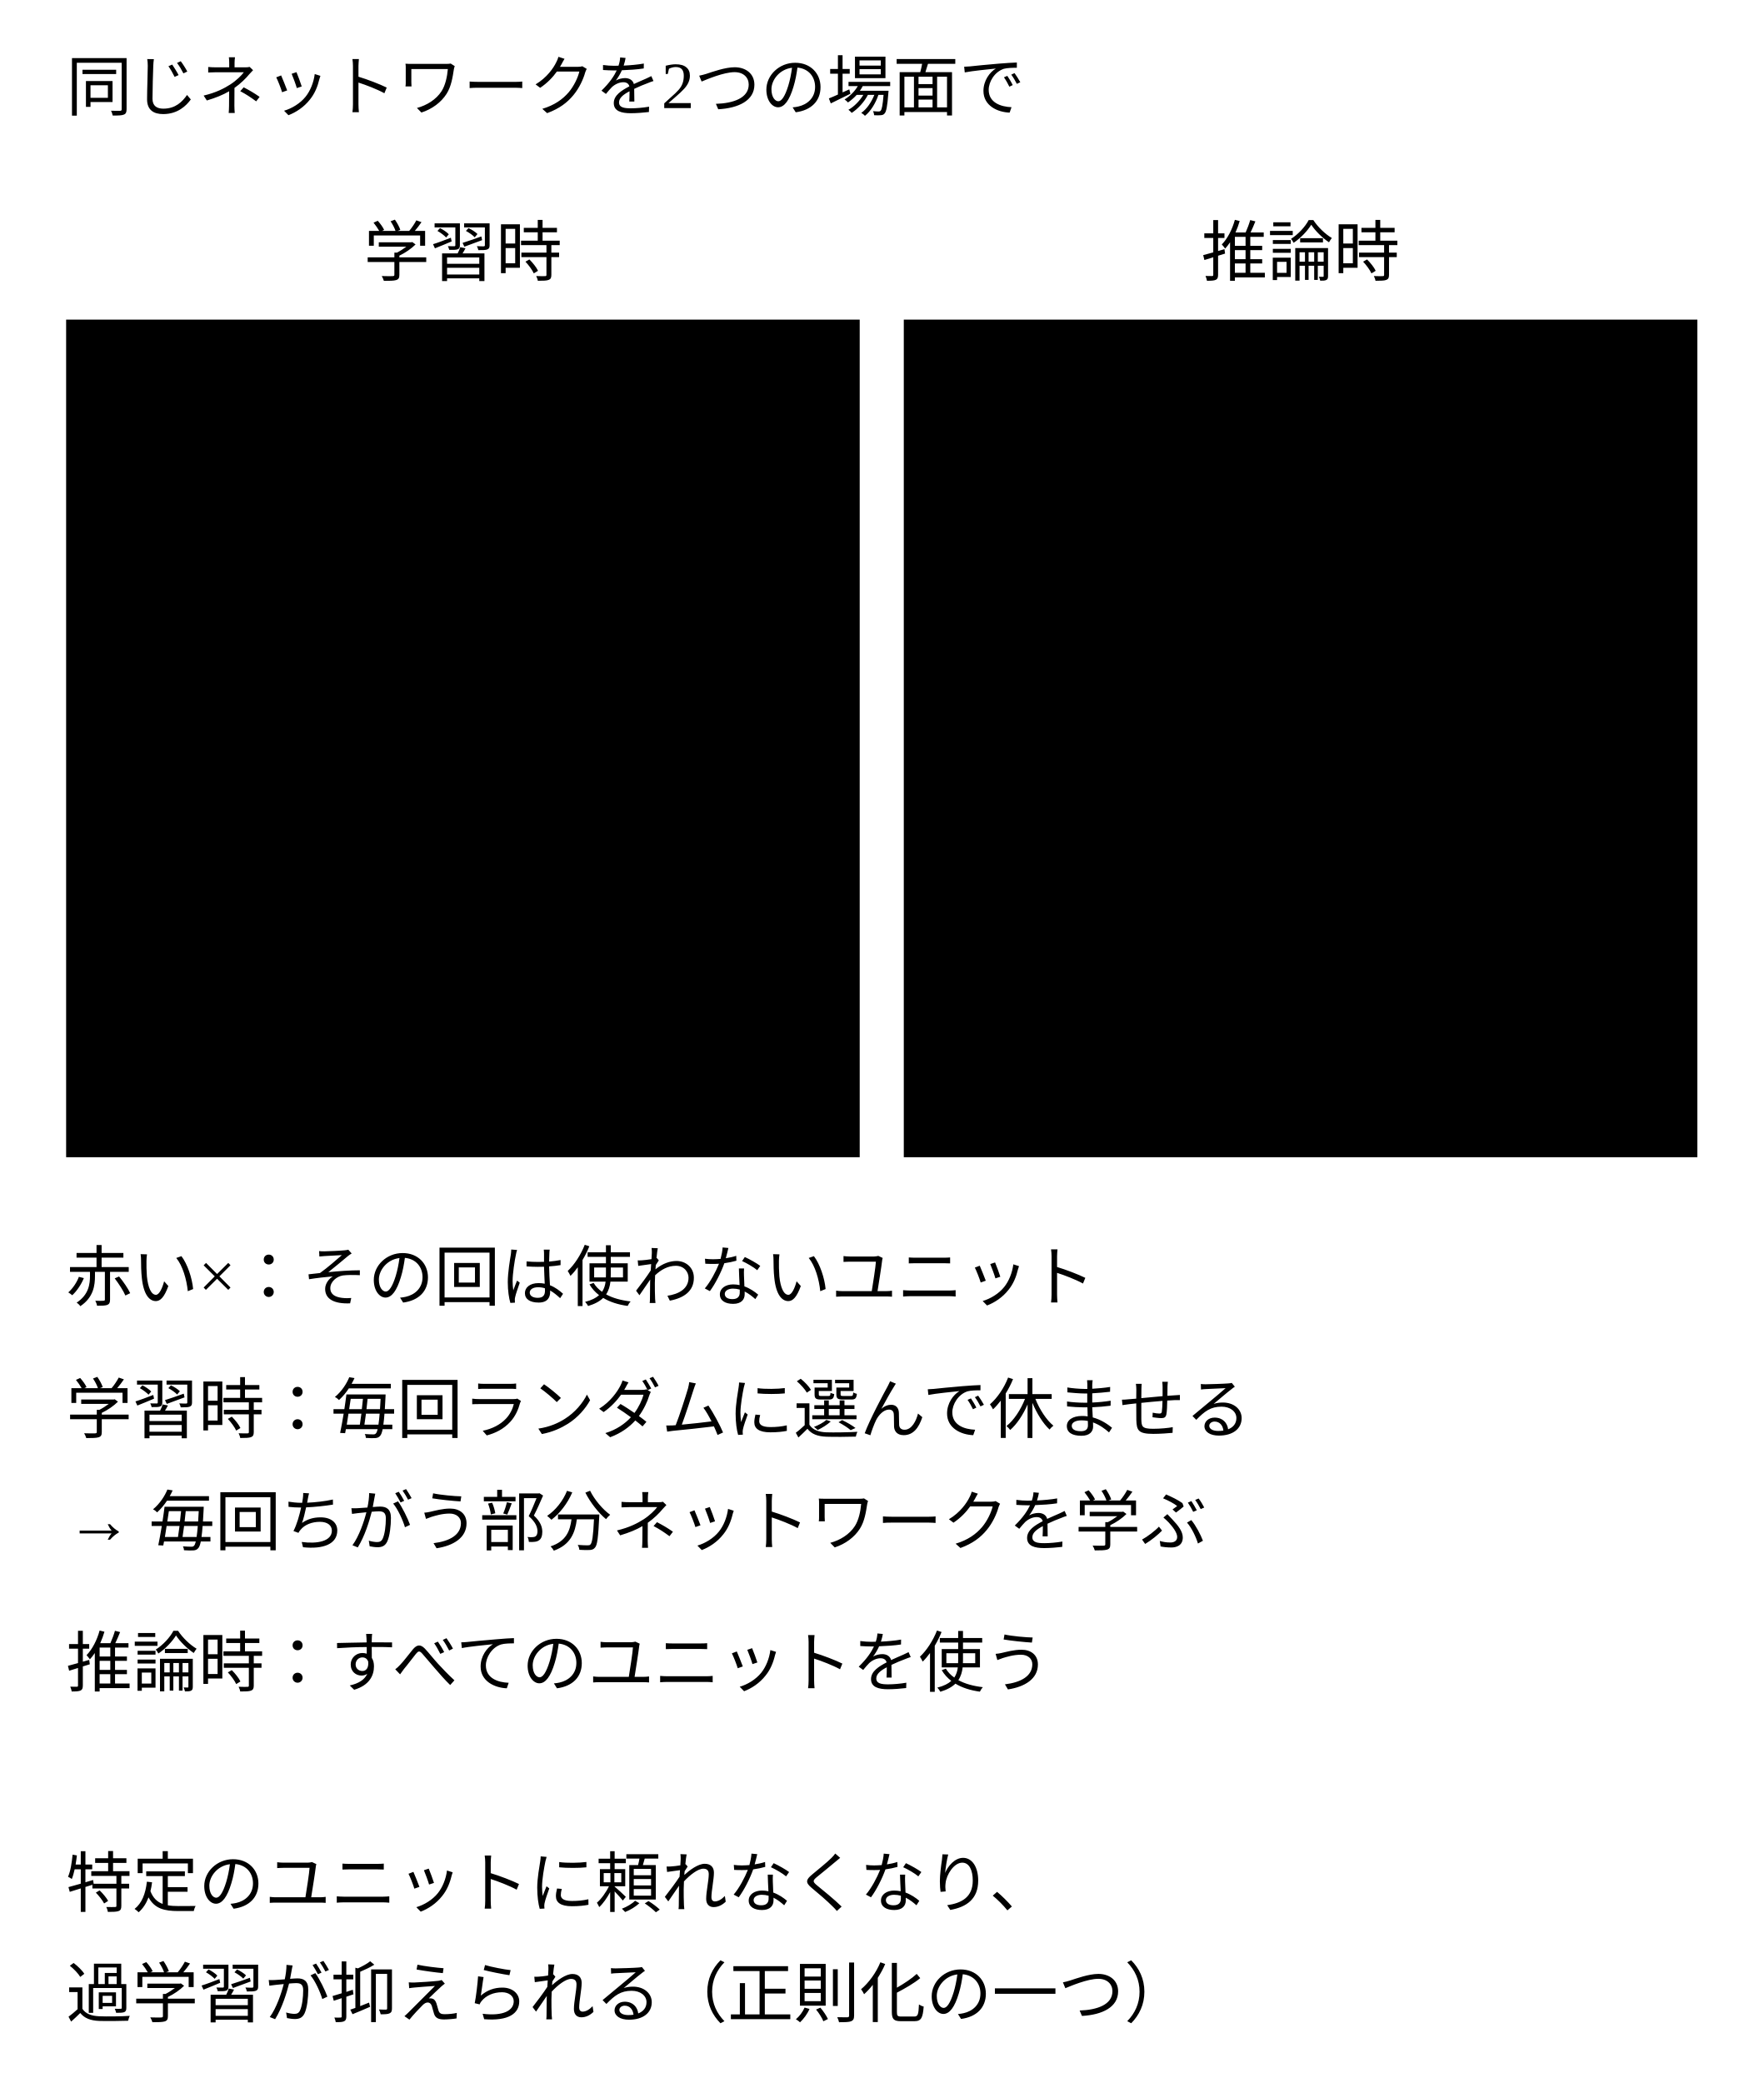
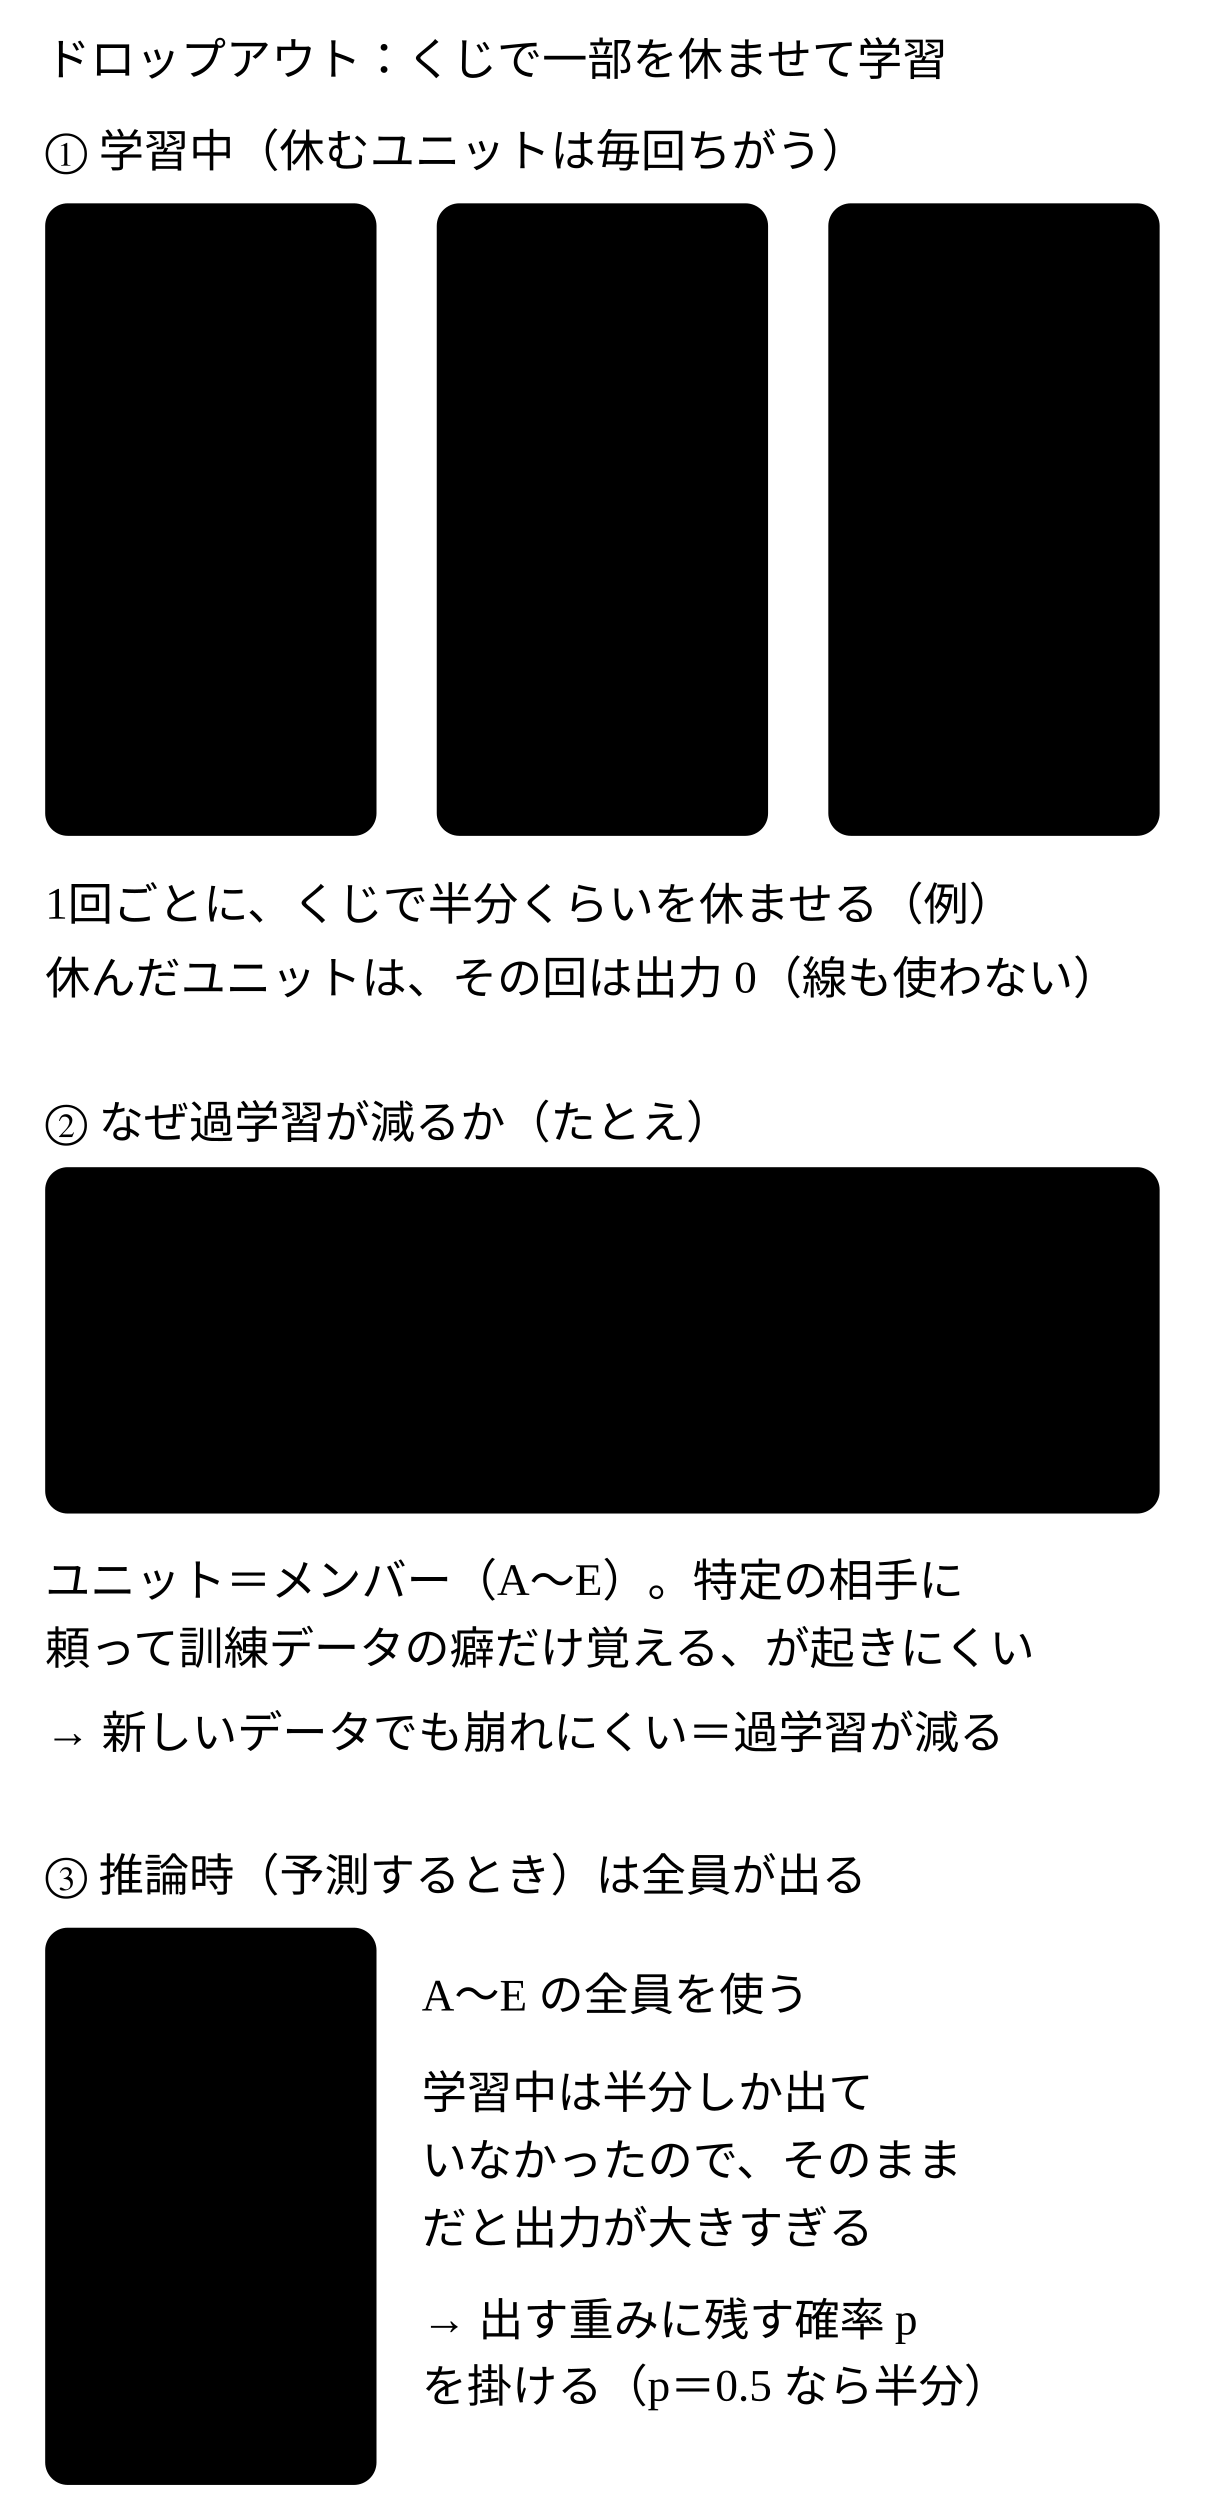
- <svg xmlns="http://www.w3.org/2000/svg" viewBox="0 0 320 378" role="img" aria-labelledby="fig-g-dropout-t fig-g-dropout-d">
-   <text x="12" y="20" class="tb">同じネットワークを2つの場面で</text>
-   <text x="84" y="50" class="tb tng" text-anchor="middle">学習時</text>
-   <text x="236" y="50" class="tb tok" text-anchor="middle">推論時</text>
-   <rect x="12" y="58" width="144" height="152" class="sb" stroke-width="1" />
-   <rect x="164" y="58" width="144" height="152" class="sb" stroke-width="1" />
-   <line x1="26" y1="98" x2="62" y2="86" class="l sm w1" />
-   <line x1="26" y1="98" x2="62" y2="134" class="l sm w1" />
-   <line x1="26" y1="98" x2="62" y2="182" class="l sm w1" />
-   <line x1="26" y1="122" x2="62" y2="86" class="l sm w1" />
-   <line x1="26" y1="122" x2="62" y2="134" class="l sm w1" />
-   <line x1="26" y1="122" x2="62" y2="182" class="l sm w1" />
-   <line x1="26" y1="146" x2="62" y2="86" class="l sm w1" />
-   <line x1="26" y1="146" x2="62" y2="134" class="l sm w1" />
-   <line x1="26" y1="146" x2="62" y2="182" class="l sm w1" />
-   <line x1="26" y1="170" x2="62" y2="86" class="l sm w1" />
-   <line x1="26" y1="170" x2="62" y2="134" class="l sm w1" />
-   <line x1="26" y1="170" x2="62" y2="182" class="l sm w1" />
-   <line x1="62" y1="86" x2="98" y2="86" class="l sm w1" />
-   <line x1="62" y1="86" x2="98" y2="110" class="l sm w1" />
-   <line x1="62" y1="86" x2="98" y2="158" class="l sm w1" />
-   <line x1="62" y1="86" x2="98" y2="182" class="l sm w1" />
-   <line x1="62" y1="134" x2="98" y2="86" class="l sm w1" />
-   <line x1="62" y1="134" x2="98" y2="110" class="l sm w1" />
-   <line x1="62" y1="134" x2="98" y2="158" class="l sm w1" />
-   <line x1="62" y1="134" x2="98" y2="182" class="l sm w1" />
-   <line x1="62" y1="182" x2="98" y2="86" class="l sm w1" />
-   <line x1="62" y1="182" x2="98" y2="110" class="l sm w1" />
-   <line x1="62" y1="182" x2="98" y2="158" class="l sm w1" />
-   <line x1="62" y1="182" x2="98" y2="182" class="l sm w1" />
-   <line x1="98" y1="86" x2="134" y2="122" class="l sm w1" />
-   <line x1="98" y1="86" x2="134" y2="146" class="l sm w1" />
-   <line x1="98" y1="110" x2="134" y2="122" class="l sm w1" />
-   <line x1="98" y1="110" x2="134" y2="146" class="l sm w1" />
-   <line x1="98" y1="158" x2="134" y2="122" class="l sm w1" />
-   <line x1="98" y1="158" x2="134" y2="146" class="l sm w1" />
-   <line x1="98" y1="182" x2="134" y2="122" class="l sm w1" />
-   <line x1="98" y1="182" x2="134" y2="146" class="l sm w1" />
-   <circle cx="26" cy="98" r="7" class="fs sb" stroke-width="1.8" />
-   <circle cx="26" cy="122" r="7" class="fs sb" stroke-width="1.8" />
-   <circle cx="26" cy="146" r="7" class="fs sb" stroke-width="1.8" />
-   <circle cx="26" cy="170" r="7" class="fs sb" stroke-width="1.8" />
-   <circle cx="62" cy="86" r="7" class="fas sa" stroke-width="1.8" />
-   <circle cx="62" cy="110" r="7" class="fs sng dsh w1" />
-   <line x1="57.5" y1="105.5" x2="66.5" y2="114.5" class="l sng w2" />
-   <line x1="57.5" y1="114.5" x2="66.5" y2="105.5" class="l sng w2" />
-   <circle cx="62" cy="134" r="7" class="fas sa" stroke-width="1.8" />
-   <circle cx="62" cy="158" r="7" class="fs sng dsh w1" />
-   <line x1="57.5" y1="153.5" x2="66.5" y2="162.5" class="l sng w2" />
-   <line x1="57.5" y1="162.5" x2="66.5" y2="153.5" class="l sng w2" />
-   <circle cx="62" cy="182" r="7" class="fas sa" stroke-width="1.8" />
-   <circle cx="98" cy="86" r="7" class="fas sa" stroke-width="1.8" />
-   <circle cx="98" cy="110" r="7" class="fas sa" stroke-width="1.8" />
-   <circle cx="98" cy="134" r="7" class="fs sng dsh w1" />
-   <line x1="93.5" y1="129.5" x2="102.5" y2="138.5" class="l sng w2" />
-   <line x1="93.5" y1="138.5" x2="102.5" y2="129.5" class="l sng w2" />
-   <circle cx="98" cy="158" r="7" class="fas sa" stroke-width="1.8" />
-   <circle cx="98" cy="182" r="7" class="fas sa" stroke-width="1.8" />
-   <circle cx="134" cy="122" r="7" class="fs sb" stroke-width="1.8" />
-   <circle cx="134" cy="146" r="7" class="fs sb" stroke-width="1.8" />
-   <line x1="178" y1="98" x2="214" y2="86" class="l sm w1" />
-   <line x1="178" y1="98" x2="214" y2="110" class="l sm w1" />
-   <line x1="178" y1="98" x2="214" y2="134" class="l sm w1" />
-   <line x1="178" y1="98" x2="214" y2="158" class="l sm w1" />
-   <line x1="178" y1="98" x2="214" y2="182" class="l sm w1" />
-   <line x1="178" y1="122" x2="214" y2="86" class="l sm w1" />
-   <line x1="178" y1="122" x2="214" y2="110" class="l sm w1" />
-   <line x1="178" y1="122" x2="214" y2="134" class="l sm w1" />
-   <line x1="178" y1="122" x2="214" y2="158" class="l sm w1" />
-   <line x1="178" y1="122" x2="214" y2="182" class="l sm w1" />
-   <line x1="178" y1="146" x2="214" y2="86" class="l sm w1" />
-   <line x1="178" y1="146" x2="214" y2="110" class="l sm w1" />
-   <line x1="178" y1="146" x2="214" y2="134" class="l sm w1" />
-   <line x1="178" y1="146" x2="214" y2="158" class="l sm w1" />
-   <line x1="178" y1="146" x2="214" y2="182" class="l sm w1" />
-   <line x1="178" y1="170" x2="214" y2="86" class="l sm w1" />
-   <line x1="178" y1="170" x2="214" y2="110" class="l sm w1" />
-   <line x1="178" y1="170" x2="214" y2="134" class="l sm w1" />
-   <line x1="178" y1="170" x2="214" y2="158" class="l sm w1" />
-   <line x1="178" y1="170" x2="214" y2="182" class="l sm w1" />
-   <line x1="214" y1="86" x2="250" y2="86" class="l sm w1" />
-   <line x1="214" y1="86" x2="250" y2="110" class="l sm w1" />
-   <line x1="214" y1="86" x2="250" y2="134" class="l sm w1" />
-   <line x1="214" y1="86" x2="250" y2="158" class="l sm w1" />
-   <line x1="214" y1="86" x2="250" y2="182" class="l sm w1" />
-   <line x1="214" y1="110" x2="250" y2="86" class="l sm w1" />
-   <line x1="214" y1="110" x2="250" y2="110" class="l sm w1" />
-   <line x1="214" y1="110" x2="250" y2="134" class="l sm w1" />
-   <line x1="214" y1="110" x2="250" y2="158" class="l sm w1" />
-   <line x1="214" y1="110" x2="250" y2="182" class="l sm w1" />
-   <line x1="214" y1="134" x2="250" y2="86" class="l sm w1" />
-   <line x1="214" y1="134" x2="250" y2="110" class="l sm w1" />
-   <line x1="214" y1="134" x2="250" y2="134" class="l sm w1" />
-   <line x1="214" y1="134" x2="250" y2="158" class="l sm w1" />
-   <line x1="214" y1="134" x2="250" y2="182" class="l sm w1" />
-   <line x1="214" y1="158" x2="250" y2="86" class="l sm w1" />
-   <line x1="214" y1="158" x2="250" y2="110" class="l sm w1" />
-   <line x1="214" y1="158" x2="250" y2="134" class="l sm w1" />
-   <line x1="214" y1="158" x2="250" y2="158" class="l sm w1" />
-   <line x1="214" y1="158" x2="250" y2="182" class="l sm w1" />
-   <line x1="214" y1="182" x2="250" y2="86" class="l sm w1" />
-   <line x1="214" y1="182" x2="250" y2="110" class="l sm w1" />
-   <line x1="214" y1="182" x2="250" y2="134" class="l sm w1" />
-   <line x1="214" y1="182" x2="250" y2="158" class="l sm w1" />
-   <line x1="214" y1="182" x2="250" y2="182" class="l sm w1" />
-   <line x1="250" y1="86" x2="286" y2="122" class="l sm w1" />
-   <line x1="250" y1="86" x2="286" y2="146" class="l sm w1" />
-   <line x1="250" y1="110" x2="286" y2="122" class="l sm w1" />
-   <line x1="250" y1="110" x2="286" y2="146" class="l sm w1" />
-   <line x1="250" y1="134" x2="286" y2="122" class="l sm w1" />
-   <line x1="250" y1="134" x2="286" y2="146" class="l sm w1" />
-   <line x1="250" y1="158" x2="286" y2="122" class="l sm w1" />
-   <line x1="250" y1="158" x2="286" y2="146" class="l sm w1" />
-   <line x1="250" y1="182" x2="286" y2="122" class="l sm w1" />
-   <line x1="250" y1="182" x2="286" y2="146" class="l sm w1" />
-   <circle cx="178" cy="98" r="7" class="fs sb" stroke-width="1.8" />
-   <circle cx="178" cy="122" r="7" class="fs sb" stroke-width="1.8" />
-   <circle cx="178" cy="146" r="7" class="fs sb" stroke-width="1.8" />
-   <circle cx="178" cy="170" r="7" class="fs sb" stroke-width="1.8" />
-   <circle cx="214" cy="86" r="7" class="fas sa" stroke-width="1.8" />
-   <circle cx="214" cy="110" r="7" class="fas sa" stroke-width="1.8" />
-   <circle cx="214" cy="134" r="7" class="fas sa" stroke-width="1.8" />
-   <circle cx="214" cy="158" r="7" class="fas sa" stroke-width="1.8" />
-   <circle cx="214" cy="182" r="7" class="fas sa" stroke-width="1.8" />
-   <circle cx="250" cy="86" r="7" class="fas sa" stroke-width="1.8" />
-   <circle cx="250" cy="110" r="7" class="fas sa" stroke-width="1.8" />
-   <circle cx="250" cy="134" r="7" class="fas sa" stroke-width="1.8" />
-   <circle cx="250" cy="158" r="7" class="fas sa" stroke-width="1.8" />
-   <circle cx="250" cy="182" r="7" class="fas sa" stroke-width="1.8" />
-   <circle cx="286" cy="122" r="7" class="fs sb" stroke-width="1.8" />
-   <circle cx="286" cy="146" r="7" class="fs sb" stroke-width="1.8" />
-   <text x="12" y="236">赤い×：その回は使わないユニット</text>
-   <text x="12" y="260" class="tb tng">学習時：毎回ランダムに選んで休ませる</text>
-   <text x="12" y="280">　→ 毎回ちがう部分ネットワークを学ぶ</text>
-   <text x="12" y="306" class="tb tok">推論時：すべてのユニットを使う</text>
-   <line x1="12" y1="322" x2="308" y2="322" class="l sb w1" />
-   <text x="12" y="346">特定のユニットに頼れなくなり、</text>
-   <text x="12" y="366">過学習が抑えられる（正則化の一つ）</text>
+ <svg xmlns="http://www.w3.org/2000/svg" viewBox="0 0 320 664" role="img" aria-labelledby="fig-g-dropout-t fig-g-dropout-d">
+   <text x="12" y="20" class="tb">ドロップアウト：くじで一部を休ませて学習</text>
+   <text x="12" y="44" class="tb">① 学習中（休むユニットは毎回ちがう）</text>
+   <rect x="12" y="54" width="88" height="168" class="sb" stroke-width="1" rx="6" />
+   <text x="56" y="72" class="tb" text-anchor="middle">1回目</text>
+   <line x1="24" y1="118" x2="56" y2="94" class="l sm w1" />
+   <line x1="24" y1="142" x2="56" y2="94" class="l sm w1" />
+   <line x1="24" y1="166" x2="56" y2="94" class="l sm w1" />
+   <line x1="56" y1="94" x2="88" y2="130" class="l sm w1" />
+   <line x1="56" y1="94" x2="88" y2="154" class="l sm w1" />
+   <line x1="24" y1="118" x2="56" y2="142" class="l sm w1" />
+   <line x1="24" y1="142" x2="56" y2="142" class="l sm w1" />
+   <line x1="24" y1="166" x2="56" y2="142" class="l sm w1" />
+   <line x1="56" y1="142" x2="88" y2="130" class="l sm w1" />
+   <line x1="56" y1="142" x2="88" y2="154" class="l sm w1" />
+   <line x1="24" y1="118" x2="56" y2="190" class="l sm w1" />
+   <line x1="24" y1="142" x2="56" y2="190" class="l sm w1" />
+   <line x1="24" y1="166" x2="56" y2="190" class="l sm w1" />
+   <line x1="56" y1="190" x2="88" y2="130" class="l sm w1" />
+   <line x1="56" y1="190" x2="88" y2="154" class="l sm w1" />
+   <circle cx="24" cy="118" r="6" class="fs l" />
+   <circle cx="24" cy="142" r="6" class="fs l" />
+   <circle cx="24" cy="166" r="6" class="fs l" />
+   <circle cx="88" cy="130" r="6" class="fs l" />
+   <circle cx="88" cy="154" r="6" class="fs l" />
+   <circle cx="56" cy="94" r="10" class="fas l sa" />
+   <text x="56" y="99" class="tb ta" text-anchor="middle">A</text>
+   <circle cx="56" cy="118" r="10" class="fng l sng w1 dsh" />
+   <line x1="50" y1="112" x2="62" y2="124" class="l sng w2" />
+   <line x1="50" y1="124" x2="62" y2="112" class="l sng w2" />
+   <text x="69" y="123" class="tb tng">B</text>
+   <circle cx="56" cy="142" r="10" class="fas l sa" />
+   <text x="56" y="147" class="tb ta" text-anchor="middle">C</text>
+   <circle cx="56" cy="166" r="10" class="fng l sng w1 dsh" />
+   <line x1="50" y1="160" x2="62" y2="172" class="l sng w2" />
+   <line x1="50" y1="172" x2="62" y2="160" class="l sng w2" />
+   <text x="69" y="171" class="tb tng">D</text>
+   <circle cx="56" cy="190" r="10" class="fas l sa" />
+   <text x="56" y="195" class="tb ta" text-anchor="middle">E</text>
+   <text x="56" y="214" class="tb tng" text-anchor="middle">休み B・D</text>
+   <rect x="116" y="54" width="88" height="168" class="sb" stroke-width="1" rx="6" />
+   <text x="160" y="72" class="tb" text-anchor="middle">2回目</text>
+   <line x1="128" y1="118" x2="160" y2="118" class="l sm w1" />
+   <line x1="128" y1="142" x2="160" y2="118" class="l sm w1" />
+   <line x1="128" y1="166" x2="160" y2="118" class="l sm w1" />
+   <line x1="160" y1="118" x2="192" y2="130" class="l sm w1" />
+   <line x1="160" y1="118" x2="192" y2="154" class="l sm w1" />
+   <line x1="128" y1="118" x2="160" y2="142" class="l sm w1" />
+   <line x1="128" y1="142" x2="160" y2="142" class="l sm w1" />
+   <line x1="128" y1="166" x2="160" y2="142" class="l sm w1" />
+   <line x1="160" y1="142" x2="192" y2="130" class="l sm w1" />
+   <line x1="160" y1="142" x2="192" y2="154" class="l sm w1" />
+   <line x1="128" y1="118" x2="160" y2="166" class="l sm w1" />
+   <line x1="128" y1="142" x2="160" y2="166" class="l sm w1" />
+   <line x1="128" y1="166" x2="160" y2="166" class="l sm w1" />
+   <line x1="160" y1="166" x2="192" y2="130" class="l sm w1" />
+   <line x1="160" y1="166" x2="192" y2="154" class="l sm w1" />
+   <circle cx="128" cy="118" r="6" class="fs l" />
+   <circle cx="128" cy="142" r="6" class="fs l" />
+   <circle cx="128" cy="166" r="6" class="fs l" />
+   <circle cx="192" cy="130" r="6" class="fs l" />
+   <circle cx="192" cy="154" r="6" class="fs l" />
+   <circle cx="160" cy="94" r="10" class="fng l sng w1 dsh" />
+   <line x1="154" y1="88" x2="166" y2="100" class="l sng w2" />
+   <line x1="154" y1="100" x2="166" y2="88" class="l sng w2" />
+   <text x="173" y="99" class="tb tng">A</text>
+   <circle cx="160" cy="118" r="10" class="fas l sa" />
+   <text x="160" y="123" class="tb ta" text-anchor="middle">B</text>
+   <circle cx="160" cy="142" r="10" class="fas l sa" />
+   <text x="160" y="147" class="tb ta" text-anchor="middle">C</text>
+   <circle cx="160" cy="166" r="10" class="fas l sa" />
+   <text x="160" y="171" class="tb ta" text-anchor="middle">D</text>
+   <circle cx="160" cy="190" r="10" class="fng l sng w1 dsh" />
+   <line x1="154" y1="184" x2="166" y2="196" class="l sng w2" />
+   <line x1="154" y1="196" x2="166" y2="184" class="l sng w2" />
+   <text x="173" y="195" class="tb tng">E</text>
+   <text x="160" y="214" class="tb tng" text-anchor="middle">休み A・E</text>
+   <rect x="220" y="54" width="88" height="168" class="sb" stroke-width="1" rx="6" />
+   <text x="264" y="72" class="tb" text-anchor="middle">3回目</text>
+   <line x1="232" y1="118" x2="264" y2="94" class="l sm w1" />
+   <line x1="232" y1="142" x2="264" y2="94" class="l sm w1" />
+   <line x1="232" y1="166" x2="264" y2="94" class="l sm w1" />
+   <line x1="264" y1="94" x2="296" y2="130" class="l sm w1" />
+   <line x1="264" y1="94" x2="296" y2="154" class="l sm w1" />
+   <line x1="232" y1="118" x2="264" y2="118" class="l sm w1" />
+   <line x1="232" y1="142" x2="264" y2="118" class="l sm w1" />
+   <line x1="232" y1="166" x2="264" y2="118" class="l sm w1" />
+   <line x1="264" y1="118" x2="296" y2="130" class="l sm w1" />
+   <line x1="264" y1="118" x2="296" y2="154" class="l sm w1" />
+   <line x1="232" y1="118" x2="264" y2="190" class="l sm w1" />
+   <line x1="232" y1="142" x2="264" y2="190" class="l sm w1" />
+   <line x1="232" y1="166" x2="264" y2="190" class="l sm w1" />
+   <line x1="264" y1="190" x2="296" y2="130" class="l sm w1" />
+   <line x1="264" y1="190" x2="296" y2="154" class="l sm w1" />
+   <circle cx="232" cy="118" r="6" class="fs l" />
+   <circle cx="232" cy="142" r="6" class="fs l" />
+   <circle cx="232" cy="166" r="6" class="fs l" />
+   <circle cx="296" cy="130" r="6" class="fs l" />
+   <circle cx="296" cy="154" r="6" class="fs l" />
+   <circle cx="264" cy="94" r="10" class="fas l sa" />
+   <text x="264" y="99" class="tb ta" text-anchor="middle">A</text>
+   <circle cx="264" cy="118" r="10" class="fas l sa" />
+   <text x="264" y="123" class="tb ta" text-anchor="middle">B</text>
+   <circle cx="264" cy="142" r="10" class="fng l sng w1 dsh" />
+   <line x1="258" y1="136" x2="270" y2="148" class="l sng w2" />
+   <line x1="258" y1="148" x2="270" y2="136" class="l sng w2" />
+   <text x="277" y="147" class="tb tng">C</text>
+   <circle cx="264" cy="166" r="10" class="fng l sng w1 dsh" />
+   <line x1="258" y1="160" x2="270" y2="172" class="l sng w2" />
+   <line x1="258" y1="172" x2="270" y2="160" class="l sng w2" />
+   <text x="277" y="171" class="tb tng">D</text>
+   <circle cx="264" cy="190" r="10" class="fas l sa" />
+   <text x="264" y="195" class="tb ta" text-anchor="middle">E</text>
+   <text x="264" y="214" class="tb tng" text-anchor="middle">休み C・D</text>
+   <g transform="translate(0,8)">
+     <text x="12" y="236" class="tm">1回ごとに、くじで半分くらいを休ませる（例）</text>
+     <text x="12" y="256" class="tm">休んだユニットは、その回は出力 0（線も使わない）</text>
+     <line x1="12" y1="270" x2="308" y2="270" class="l sb w1" />
+     <text x="12" y="294" class="tb">② なぜ過学習が減るか（たとえ）</text>
+     <rect x="12" y="302" width="296" height="92" class="fwn swn" stroke-width="1.5" rx="6" />
+     <text x="22" y="322" class="twn">いつも同じエースに頼るチームは、</text>
+     <text x="22" y="340" class="twn">エースが休むと崩れる</text>
+     <text x="22" y="364" class="tb twn">毎回くじで誰かが休む練習をすると、</text>
+     <text x="22" y="382" class="tb twn">全員が自分で働けるようになる</text>
+     <text x="12" y="416" class="tm">ユニット＝メンバー（A〜E）。特定の相手に</text>
+     <text x="12" y="434" class="tm">頼って訓練データの癖だけ覚える、が起きにくい</text>
+     <text x="12" y="456" class="tb tok">→ 新しいデータでも崩れにくい＝過学習が減る</text>
+     <line x1="12" y1="470" x2="308" y2="470" class="l sb w1" />
+     <text x="12" y="494" class="tb">③ 推論時（予測するとき）は全員が出る</text>
+     <rect x="12" y="504" width="88" height="148" class="sb" stroke-width="1" rx="6" />
+     <text x="56" y="522" class="tb" text-anchor="middle">休みなし</text>
+     <line x1="24" y1="566" x2="56" y2="542" class="l sm w1" />
+     <line x1="24" y1="590" x2="56" y2="542" class="l sm w1" />
+     <line x1="24" y1="614" x2="56" y2="542" class="l sm w1" />
+     <line x1="56" y1="542" x2="88" y2="578" class="l sm w1" />
+     <line x1="56" y1="542" x2="88" y2="602" class="l sm w1" />
+     <line x1="24" y1="566" x2="56" y2="566" class="l sm w1" />
+     <line x1="24" y1="590" x2="56" y2="566" class="l sm w1" />
+     <line x1="24" y1="614" x2="56" y2="566" class="l sm w1" />
+     <line x1="56" y1="566" x2="88" y2="578" class="l sm w1" />
+     <line x1="56" y1="566" x2="88" y2="602" class="l sm w1" />
+     <line x1="24" y1="566" x2="56" y2="590" class="l sm w1" />
+     <line x1="24" y1="590" x2="56" y2="590" class="l sm w1" />
+     <line x1="24" y1="614" x2="56" y2="590" class="l sm w1" />
+     <line x1="56" y1="590" x2="88" y2="578" class="l sm w1" />
+     <line x1="56" y1="590" x2="88" y2="602" class="l sm w1" />
+     <line x1="24" y1="566" x2="56" y2="614" class="l sm w1" />
+     <line x1="24" y1="590" x2="56" y2="614" class="l sm w1" />
+     <line x1="24" y1="614" x2="56" y2="614" class="l sm w1" />
+     <line x1="56" y1="614" x2="88" y2="578" class="l sm w1" />
+     <line x1="56" y1="614" x2="88" y2="602" class="l sm w1" />
+     <line x1="24" y1="566" x2="56" y2="638" class="l sm w1" />
+     <line x1="24" y1="590" x2="56" y2="638" class="l sm w1" />
+     <line x1="24" y1="614" x2="56" y2="638" class="l sm w1" />
+     <line x1="56" y1="638" x2="88" y2="578" class="l sm w1" />
+     <line x1="56" y1="638" x2="88" y2="602" class="l sm w1" />
+     <circle cx="24" cy="566" r="6" class="fs l" />
+     <circle cx="24" cy="590" r="6" class="fs l" />
+     <circle cx="24" cy="614" r="6" class="fs l" />
+     <circle cx="88" cy="578" r="6" class="fs l" />
+     <circle cx="88" cy="602" r="6" class="fs l" />
+     <circle cx="56" cy="542" r="10" class="fas l sa" />
+     <text x="56" y="547" class="tb ta" text-anchor="middle">A</text>
+     <circle cx="56" cy="566" r="10" class="fas l sa" />
+     <text x="56" y="571" class="tb ta" text-anchor="middle">B</text>
+     <circle cx="56" cy="590" r="10" class="fas l sa" />
+     <text x="56" y="595" class="tb ta" text-anchor="middle">C</text>
+     <circle cx="56" cy="614" r="10" class="fas l sa" />
+     <text x="56" y="619" class="tb ta" text-anchor="middle">D</text>
+     <circle cx="56" cy="638" r="10" class="fas l sa" />
+     <text x="56" y="643" class="tb ta" text-anchor="middle">E</text>
+     <text x="112" y="526" class="tb">A〜E の全員を使う</text>
+     <text x="112" y="552" class="tm">学習中は半分しか出て</text>
+     <text x="112" y="570" class="tm">いなかったので、そのまま</text>
+     <text x="112" y="588" class="tm">だと出力が大きすぎる</text>
+     <text x="112" y="612" class="tm">→ 出す重みに残す確率 p</text>
+     <text x="112" y="630" class="tm">を掛ける（p＝0.5 なら半分）</text>
+   </g>
</svg>
